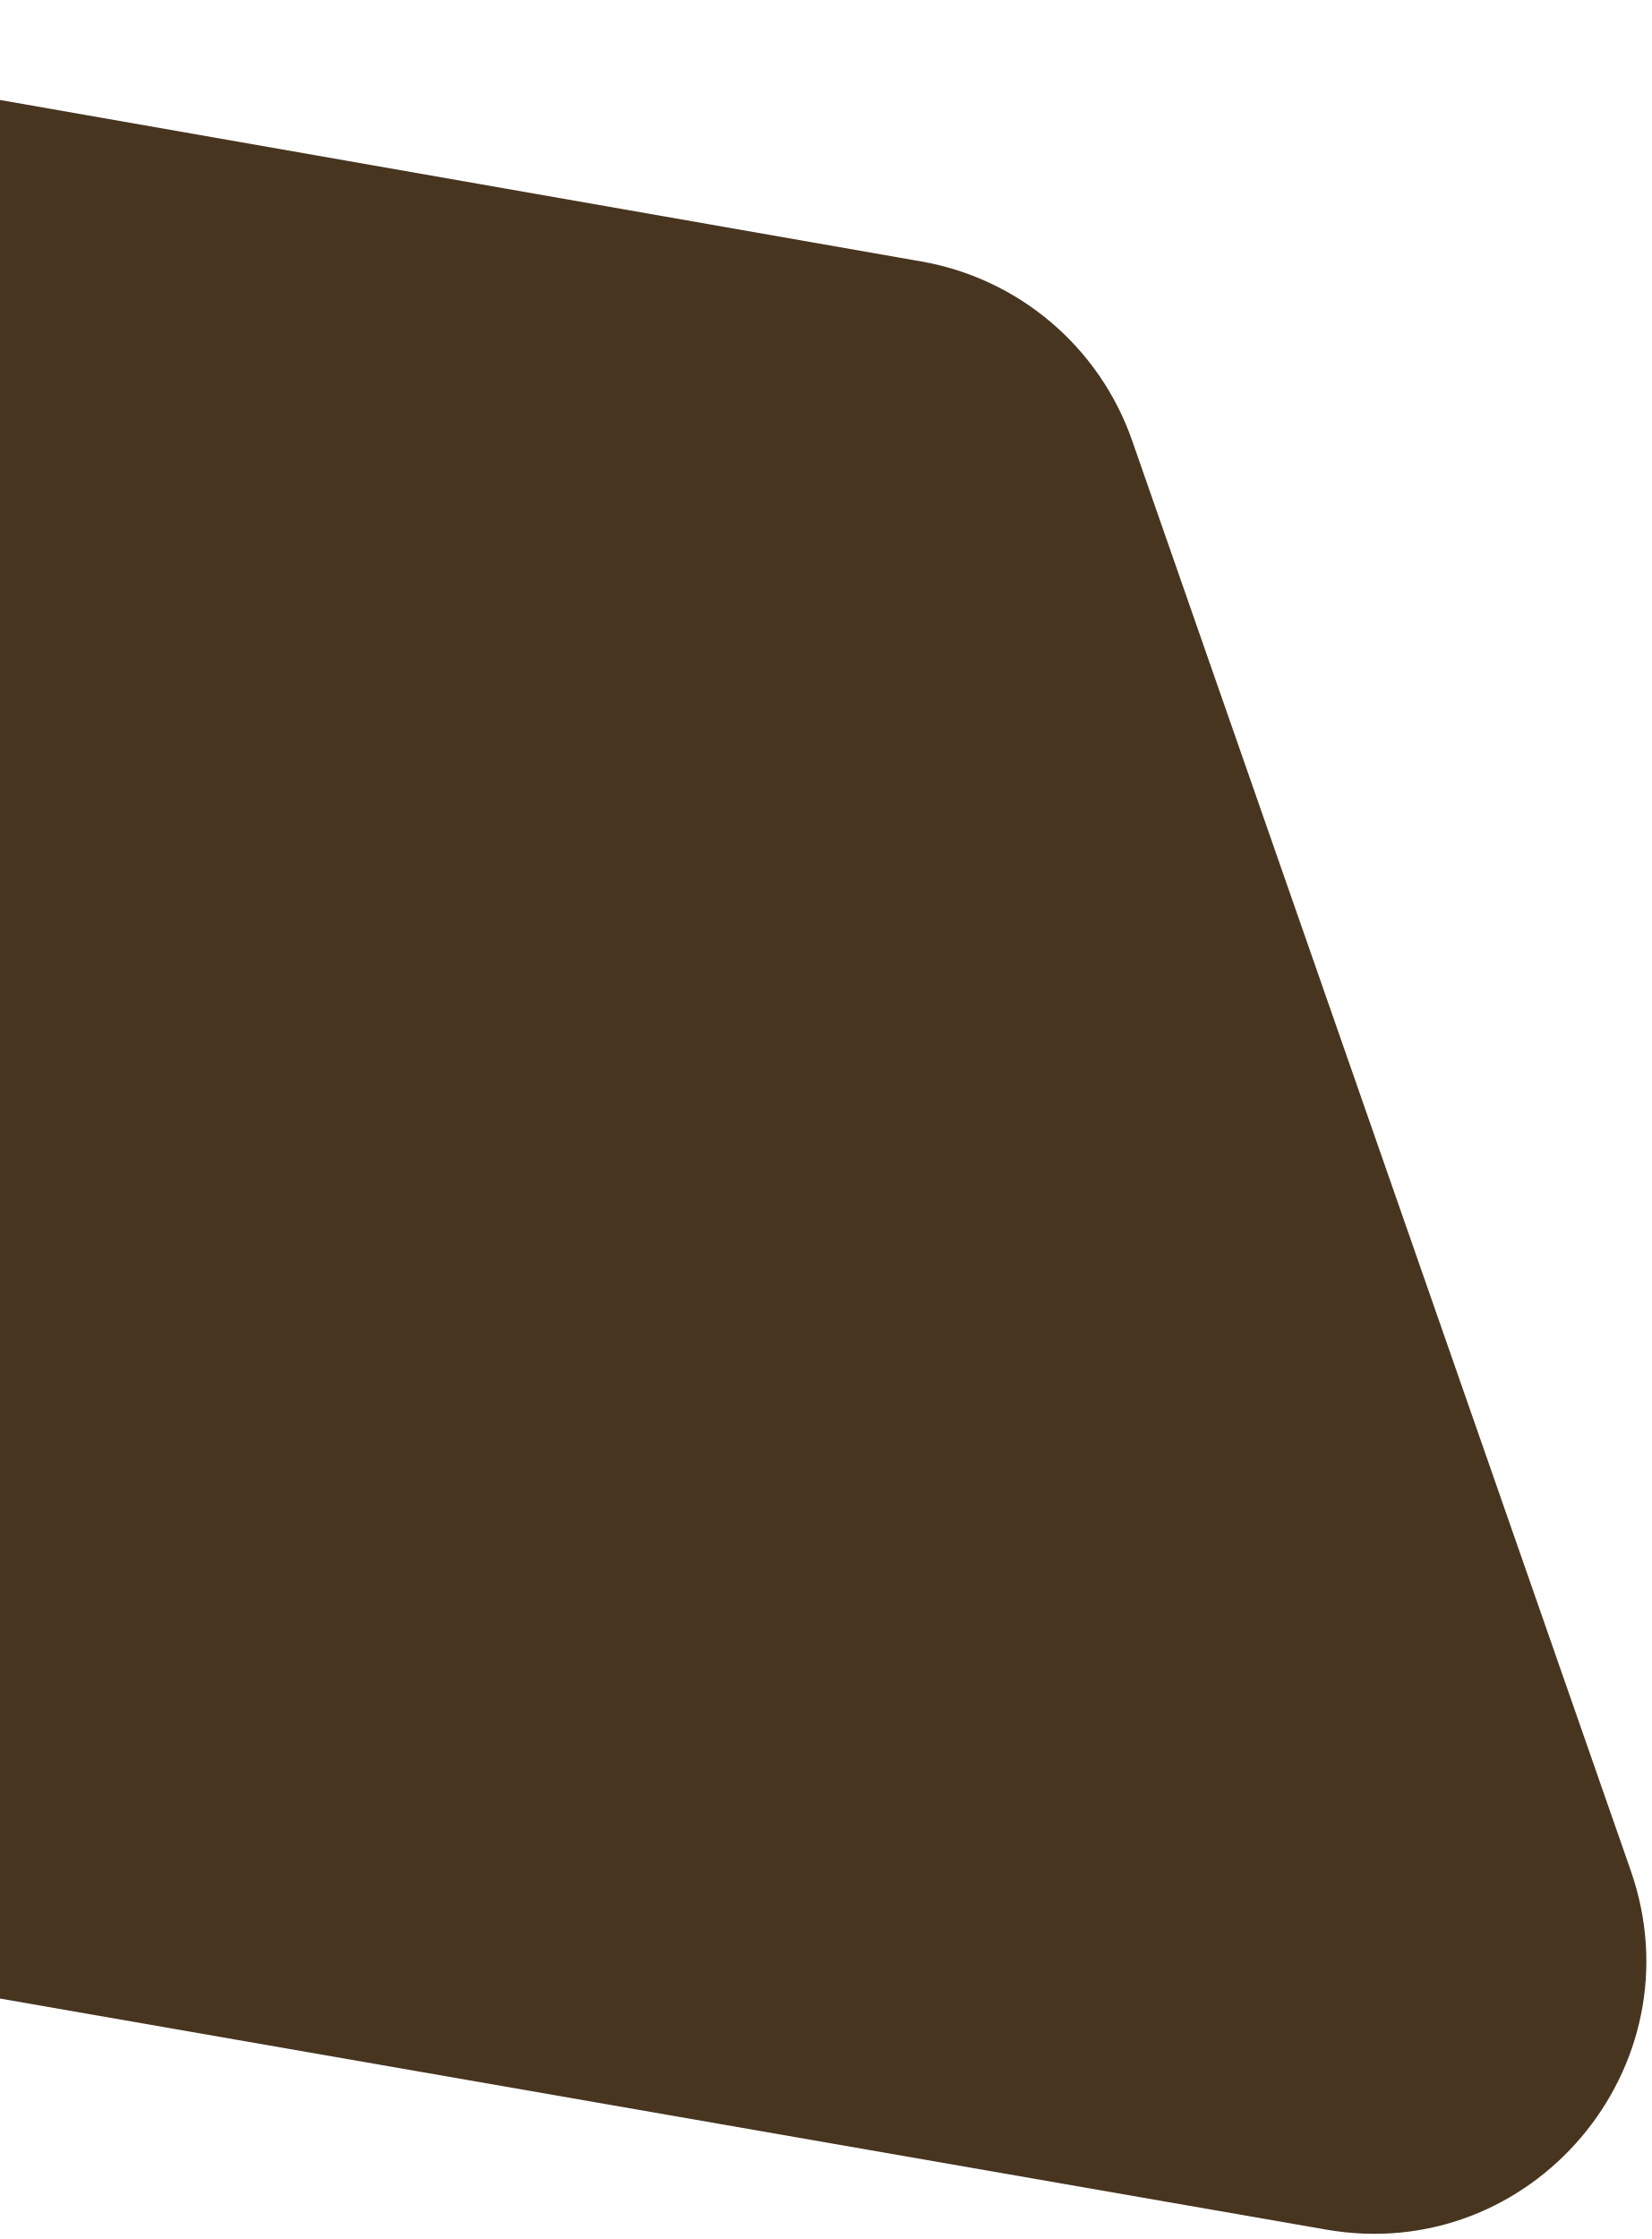
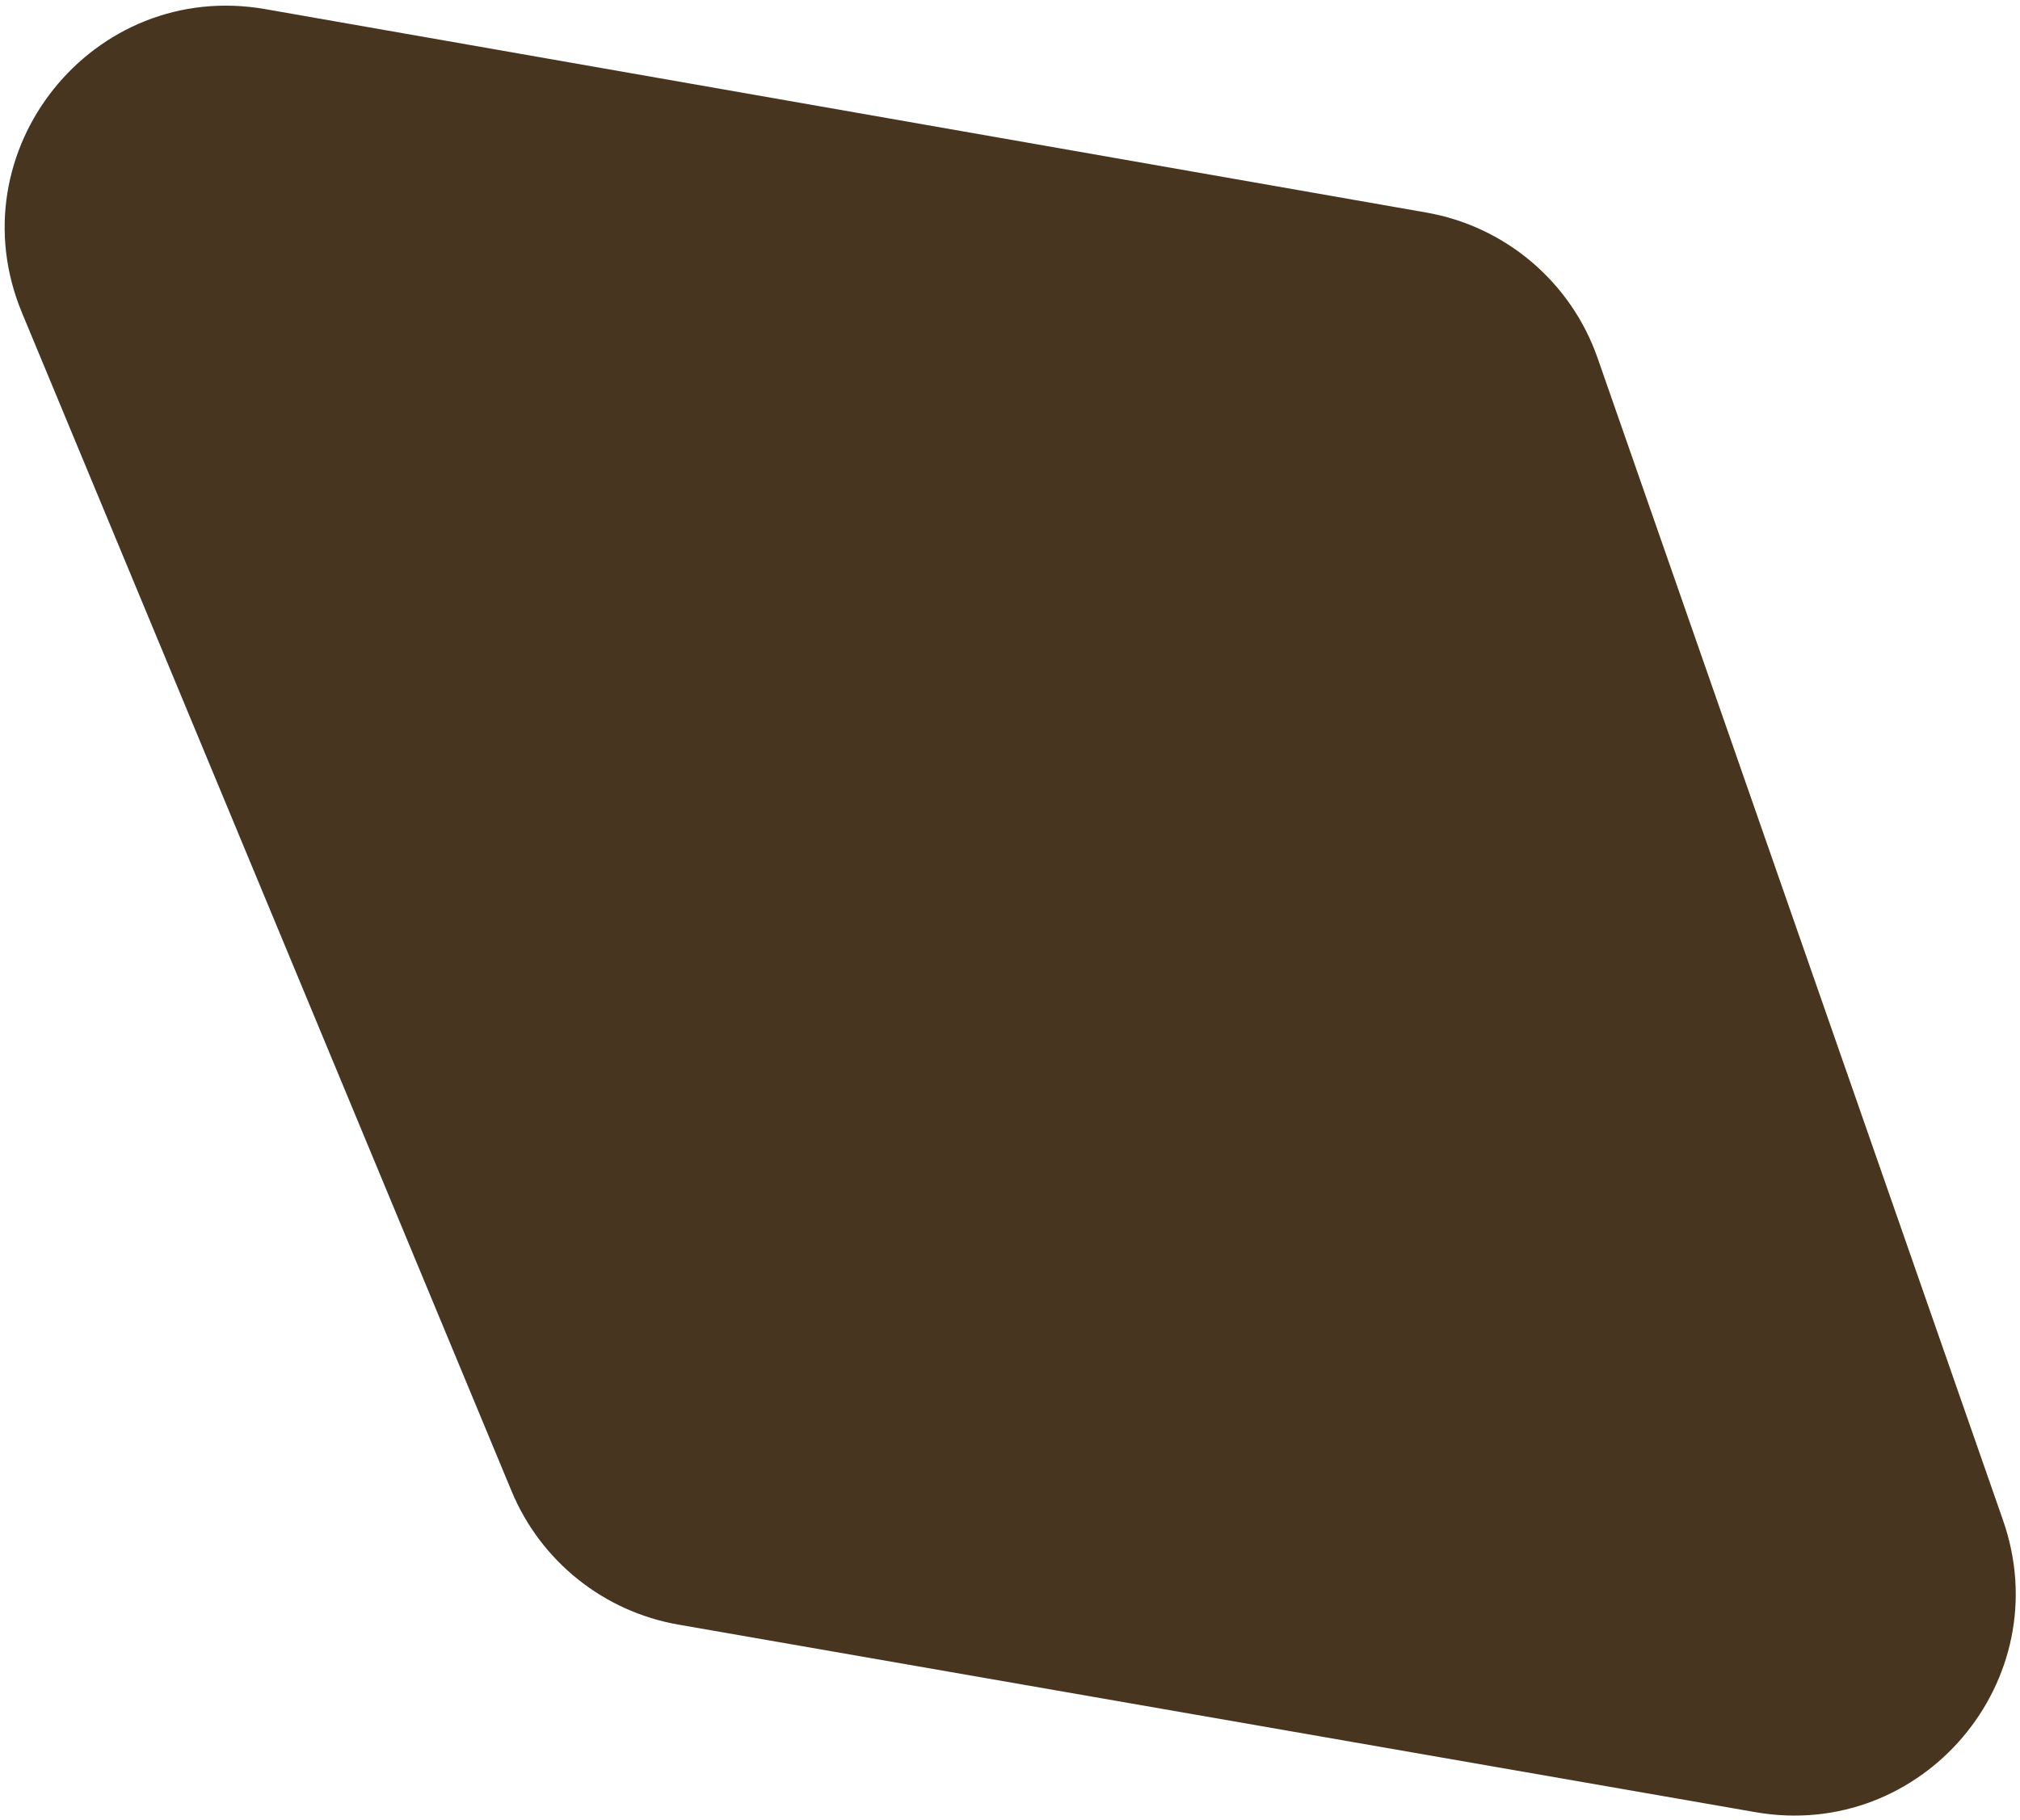
- <svg xmlns="http://www.w3.org/2000/svg" width="121" height="164" viewBox="0 0 121 164" fill="none">
-   <path d="M67.511 19.154C74.652 20.405 80.556 25.423 82.944 32.268L119.478 137.023C124.502 151.43 112.193 165.931 97.161 163.312L0.131 146.411C-6.609 145.237 -12.282 140.699 -14.906 134.38L-59.015 28.195C-65.071 13.616 -52.642 -1.902 -37.093 0.823L67.511 19.154Z" fill="#473520" />
+ <svg xmlns="http://www.w3.org/2000/svg" width="182" height="164" viewBox="0 0 182 164">
+   <path d="M128.509 19.154C135.65 20.405 141.554 25.423 143.942 32.268L180.476 137.023C185.5 151.43 173.191 165.931 158.159 163.312L61.129 146.411C54.389 145.237 48.716 140.699 46.092 134.38L1.983 28.195C-4.073 13.616 8.356 -1.902 23.905 0.823L128.509 19.154Z" fill="#473520" />
</svg>
